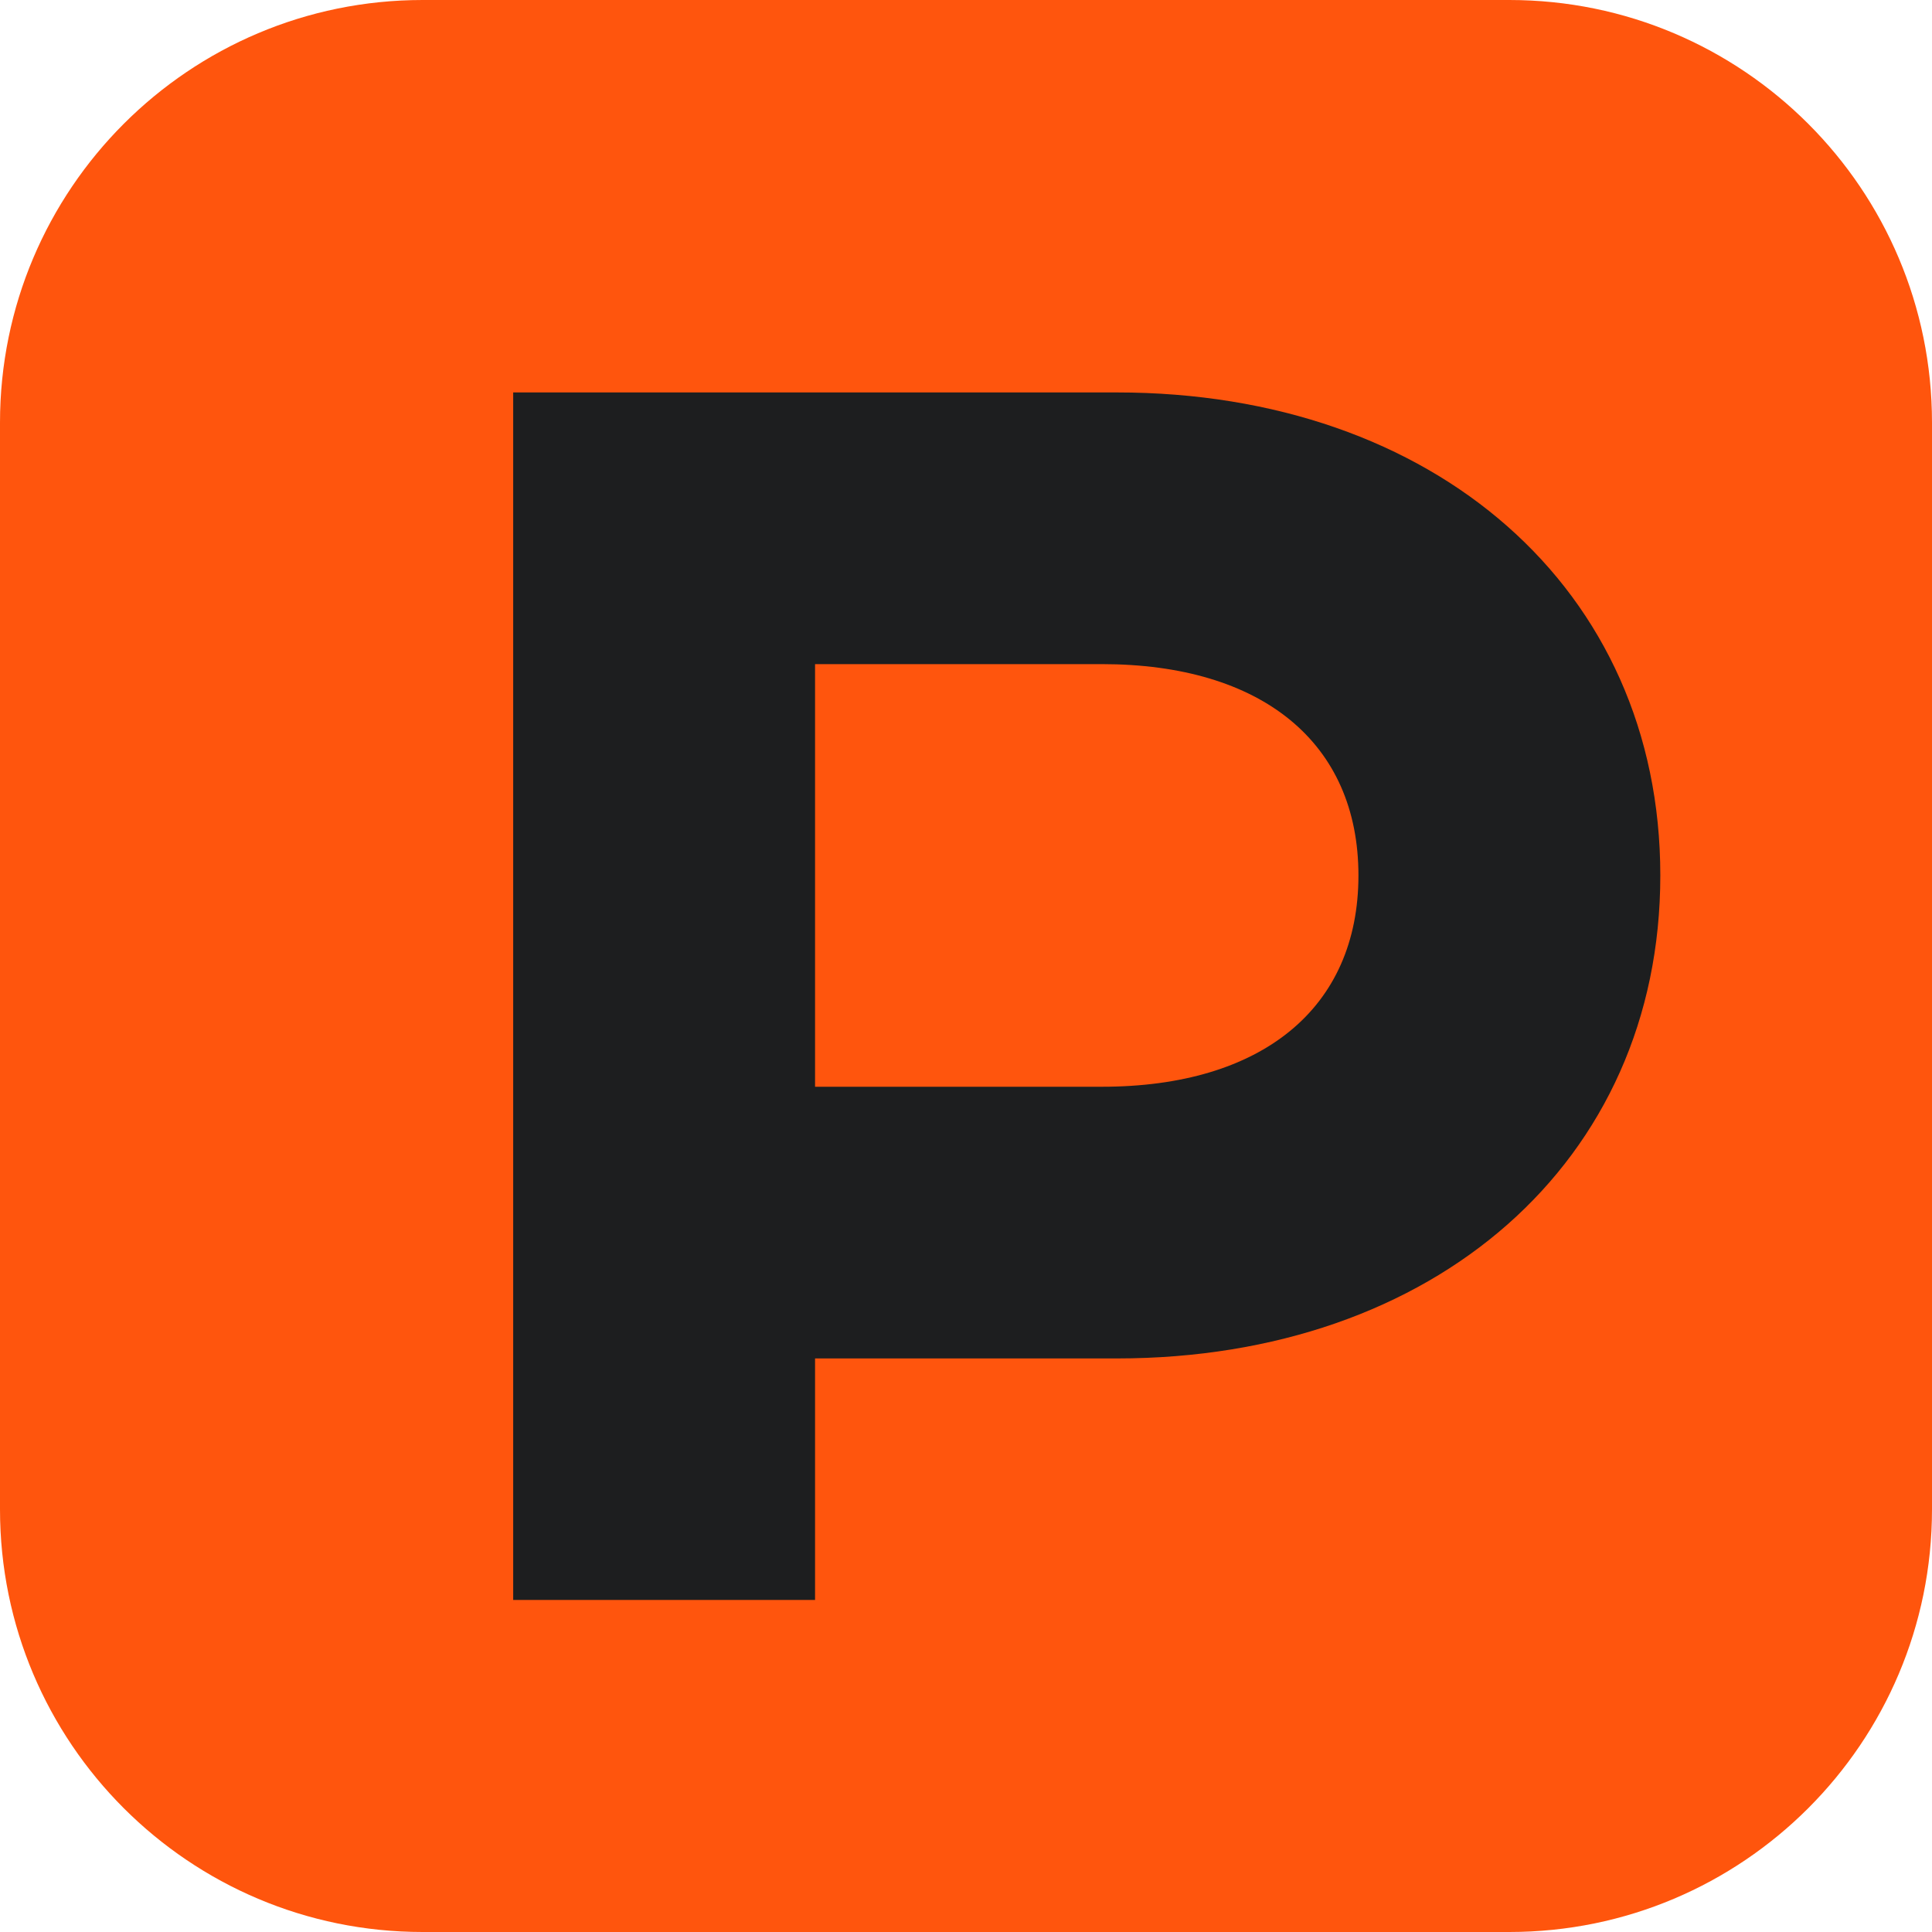
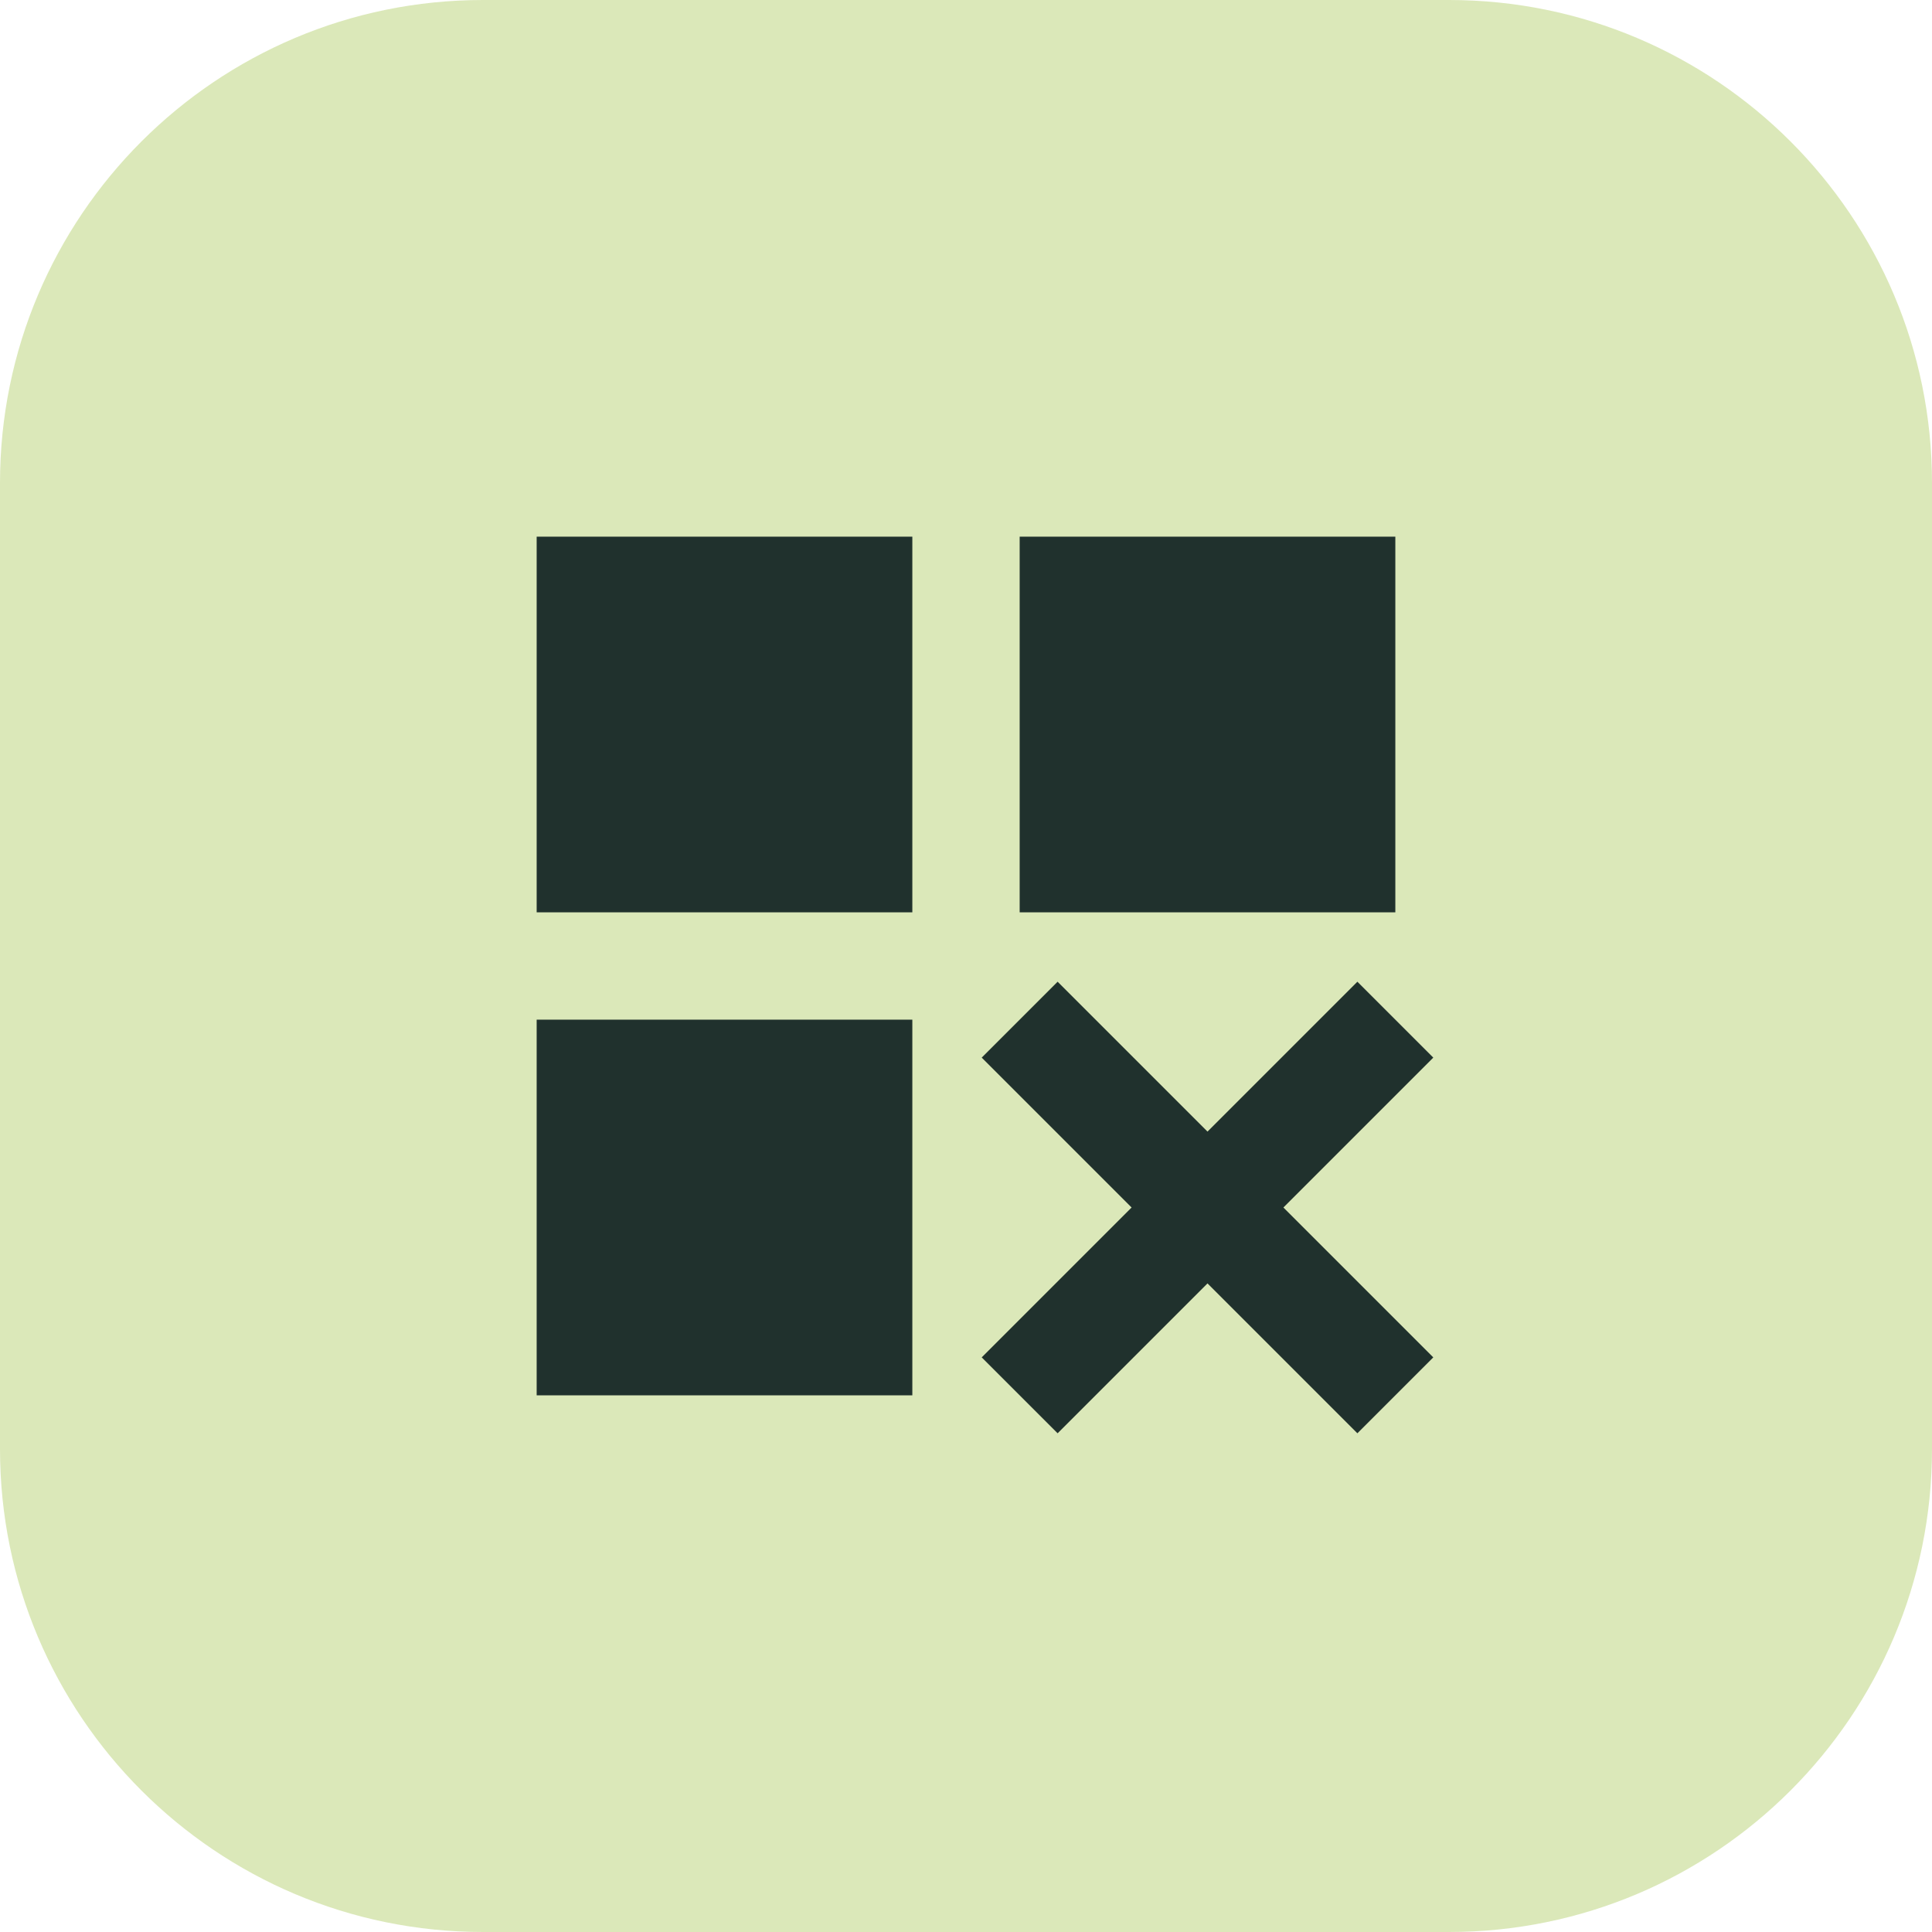
- <svg xmlns="http://www.w3.org/2000/svg" viewBox="0 0 64 64">
-   <rect width="64" height="64" rx="14" fill="#ff550d" />
-   <path fill="#1d1e1f" d="M17 13h20c10.5 0 18 6.5 18 16s-7.5 16-18 16H27v8H17V13Zm10 9v14h9.5c5.3 0 8.5-2.6 8.5-7s-3.2-7-8.5-7H27Z" />
+ <svg xmlns="http://www.w3.org/2000/svg" viewBox="0 0 36 36" fill="none">
+   <rect width="36" height="36" rx="9" fill="#dbe8b9" />
+   <path d="M10 10h7v7h-7z M19 10h7v7h-7z M10 19h7v7h-7z" fill="#20312d" />
+   <path d="m19 19 7 7m0-7-7 7" stroke="#20312d" stroke-width="2" />
</svg>
